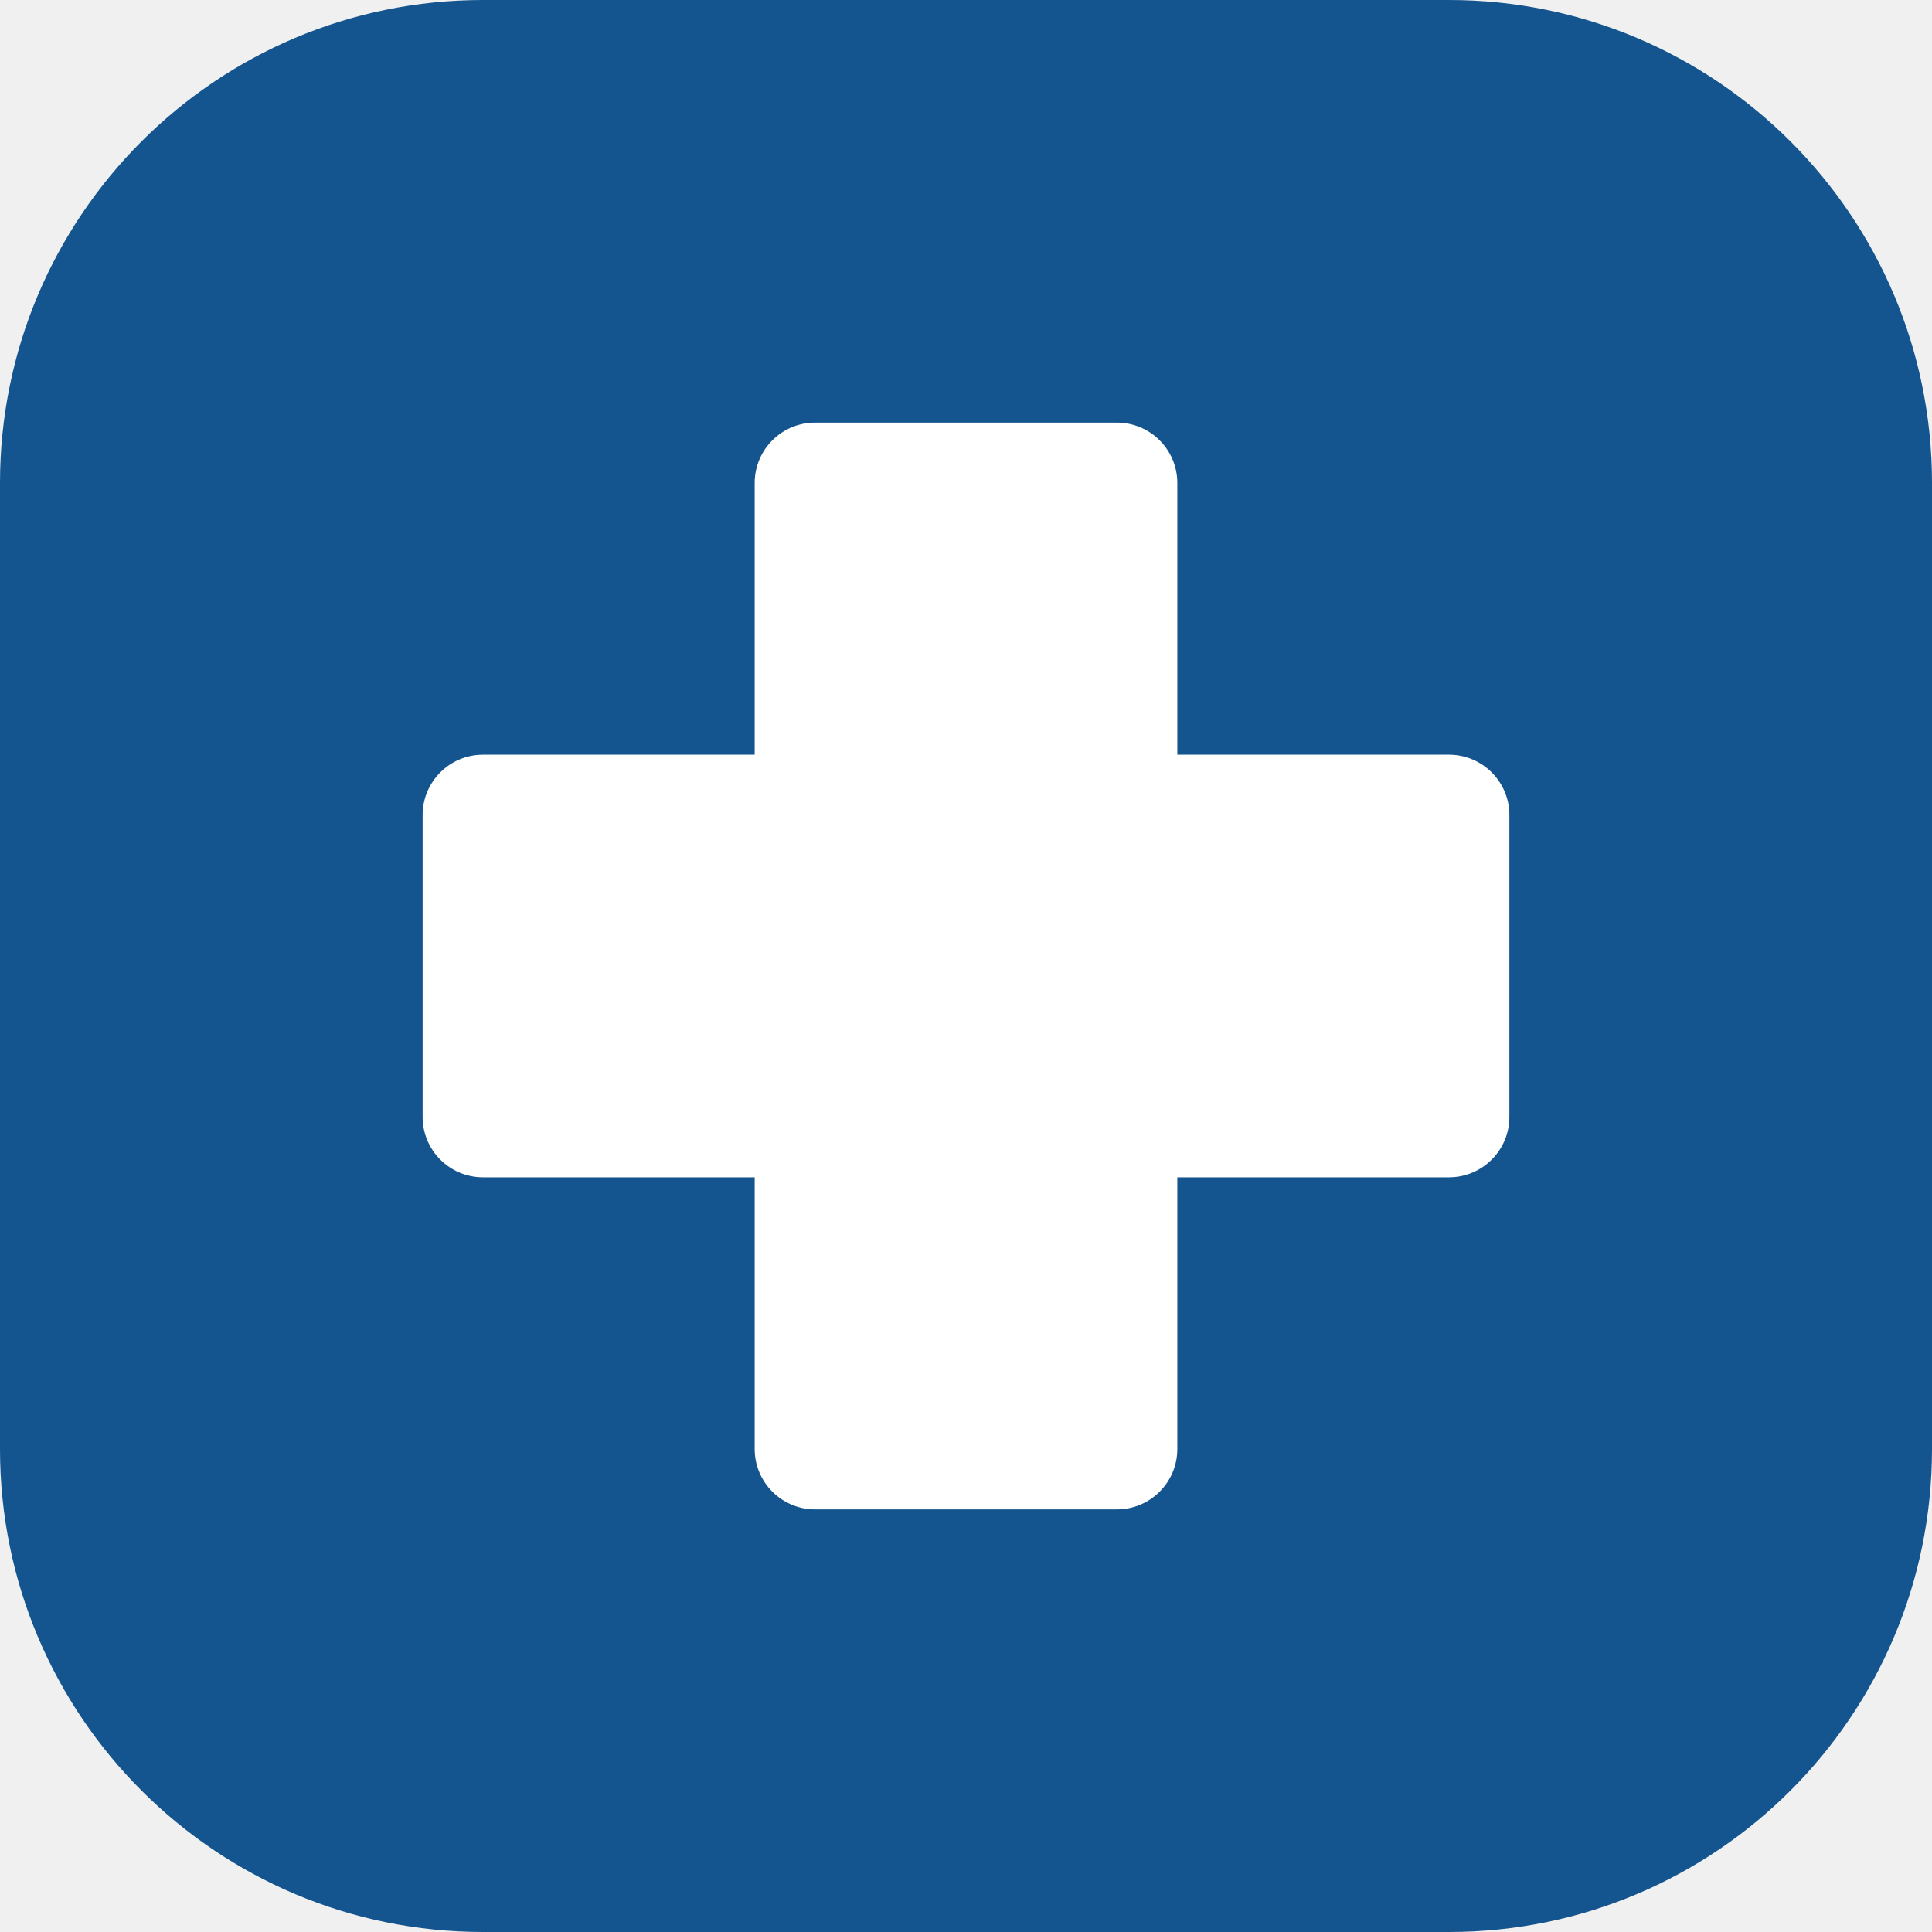
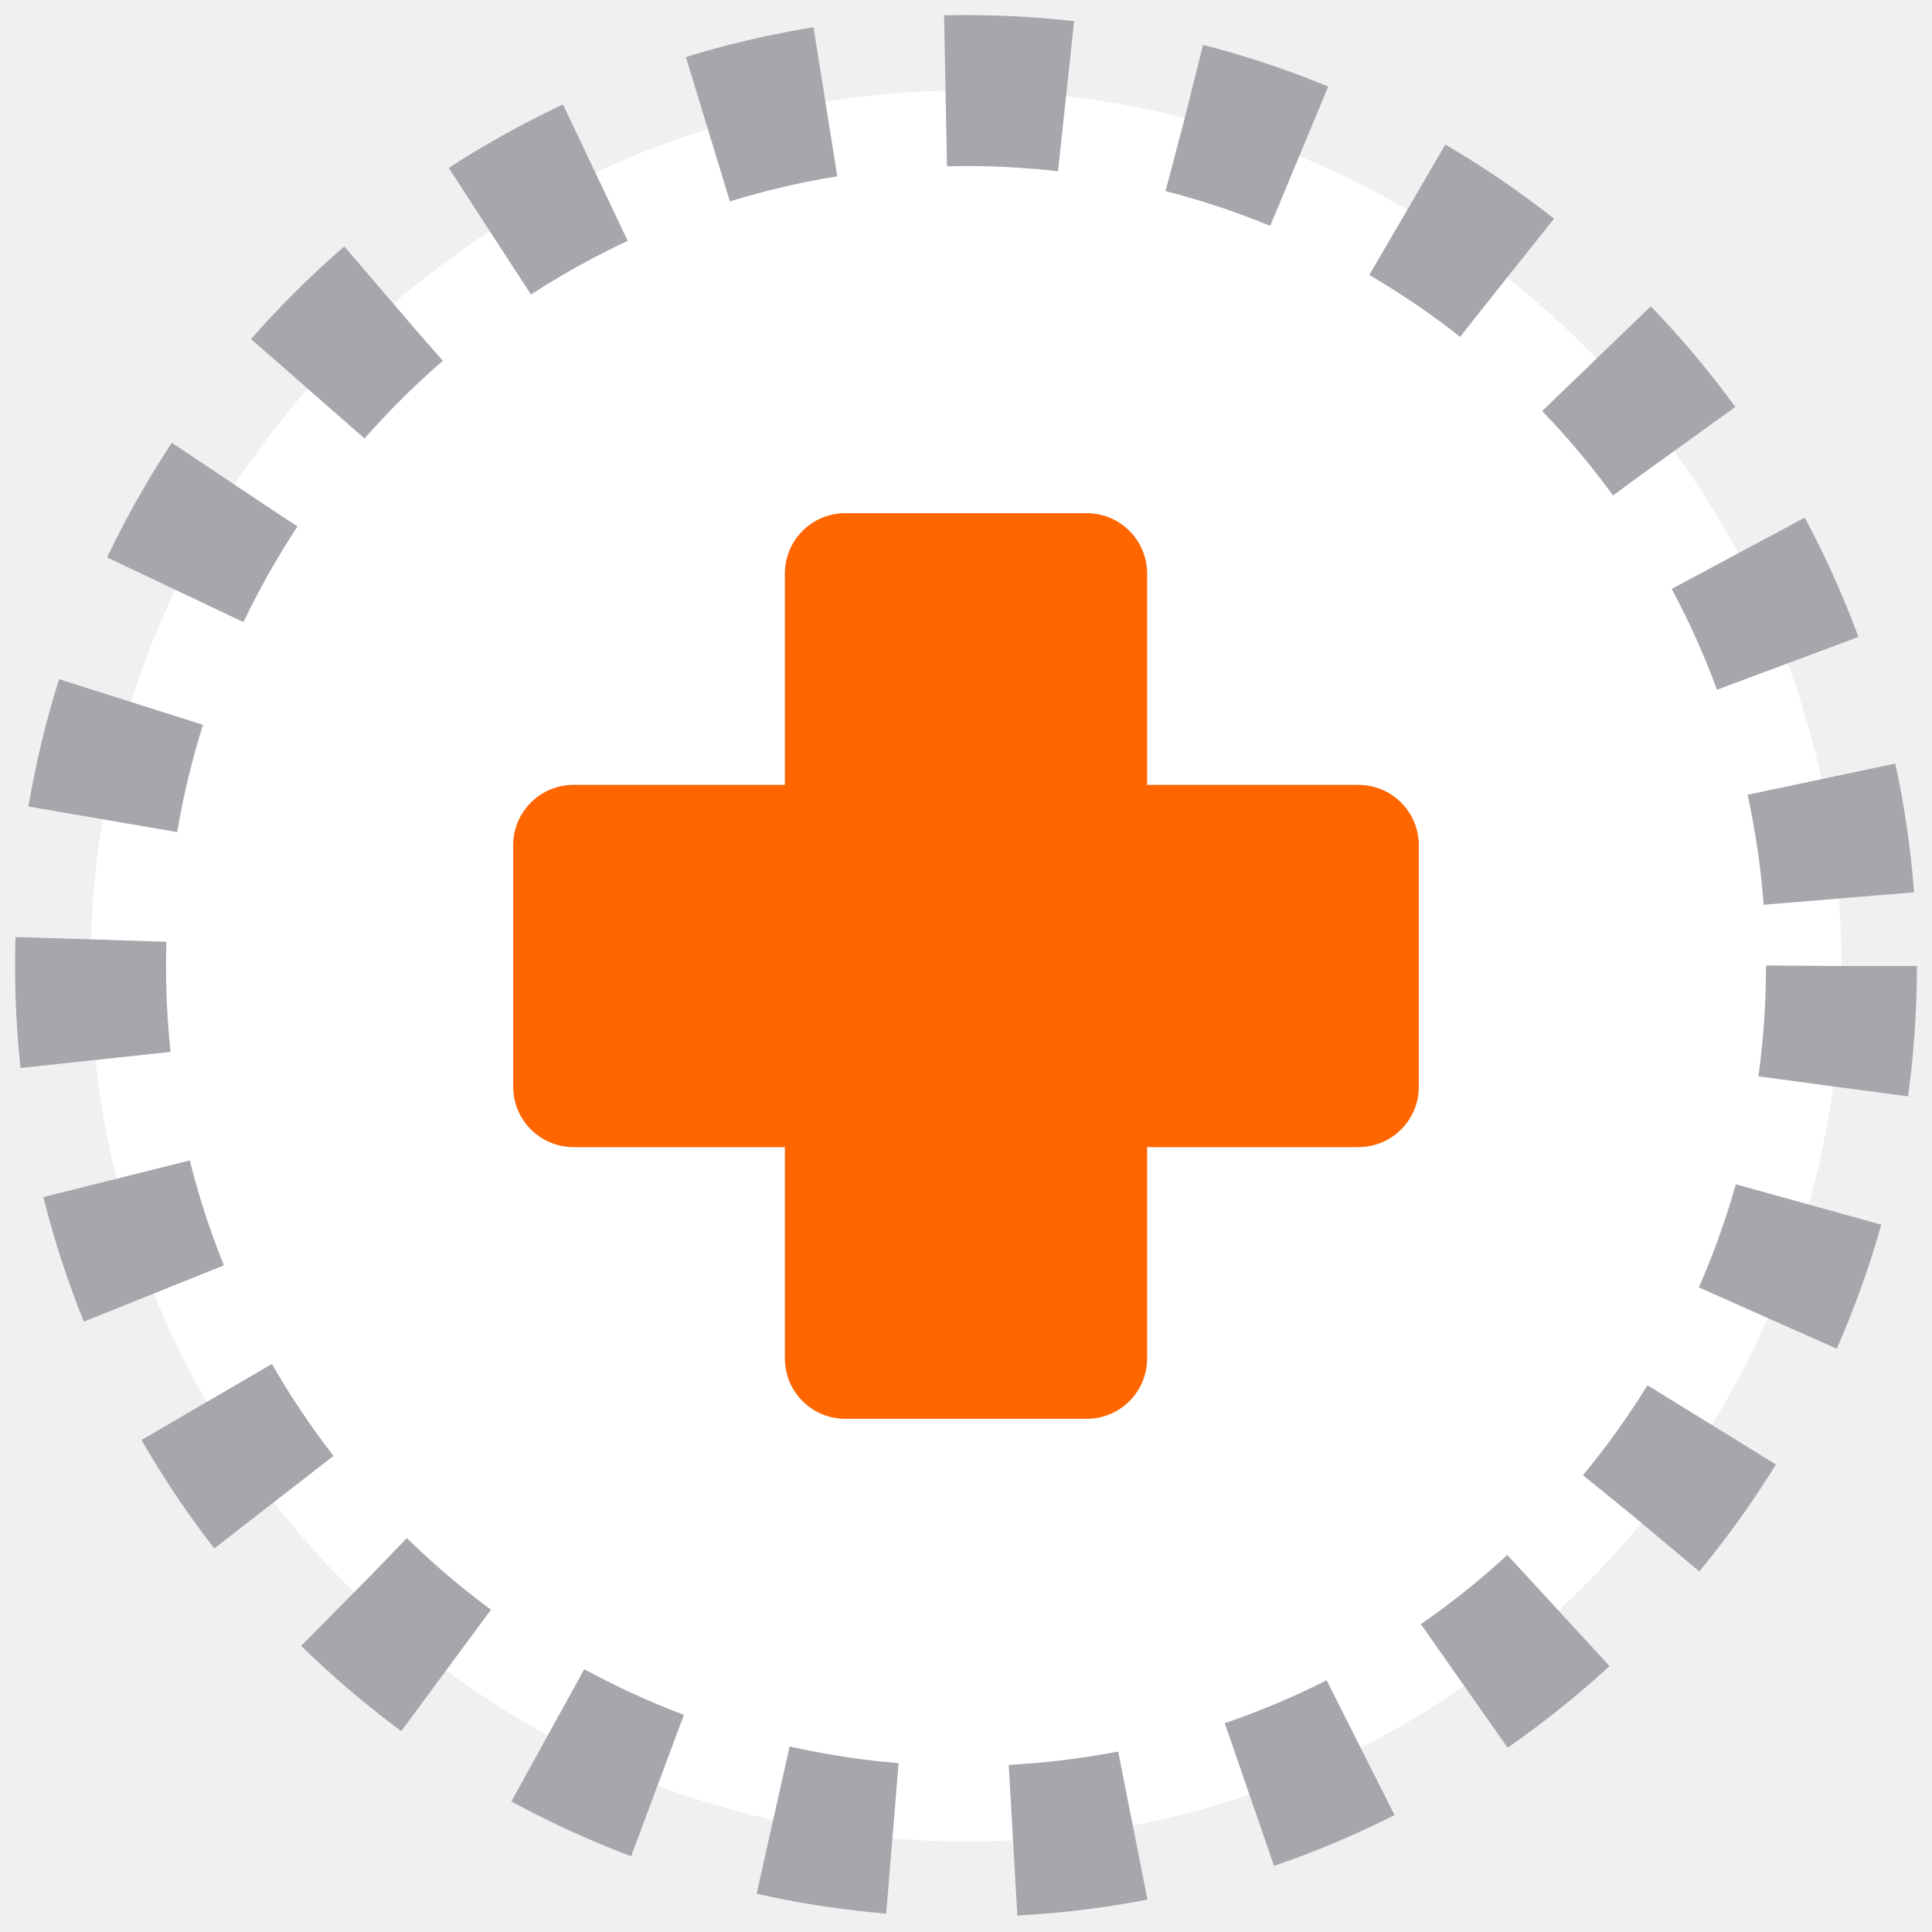
<svg xmlns="http://www.w3.org/2000/svg" viewBox="0 0 64 64">
-   <rect width="64" height="64" rx="16" fill="#14548f" />
-   <path fill="#fff" d="M27 14h10a2 2 0 0 1 2 2v9h9a2 2 0 0 1 2 2v10a2 2 0 0 1-2 2h-9v9a2 2 0 0 1-2 2H27a2 2 0 0 1-2-2V39h-9a2 2 0 0 1-2-2V27a2 2 0 0 1 2-2h9v-9a2 2 0 0 1 2-2z" />
+   <circle cx="32" cy="32" r="29" fill="#fff" stroke="#a5a7ac" stroke-width="5" stroke-dasharray="4 4" />
+   <path fill="#ff6600" d="M28 17h8a2 2 0 0 1 2 2v7h7a2 2 0 0 1 2 2v8a2 2 0 0 1-2 2h-7v7a2 2 0 0 1-2 2h-8a2 2 0 0 1-2-2v-7h-7a2 2 0 0 1-2-2v-8a2 2 0 0 1 2-2h7v-7a2 2 0 0 1 2-2z" />
</svg>
